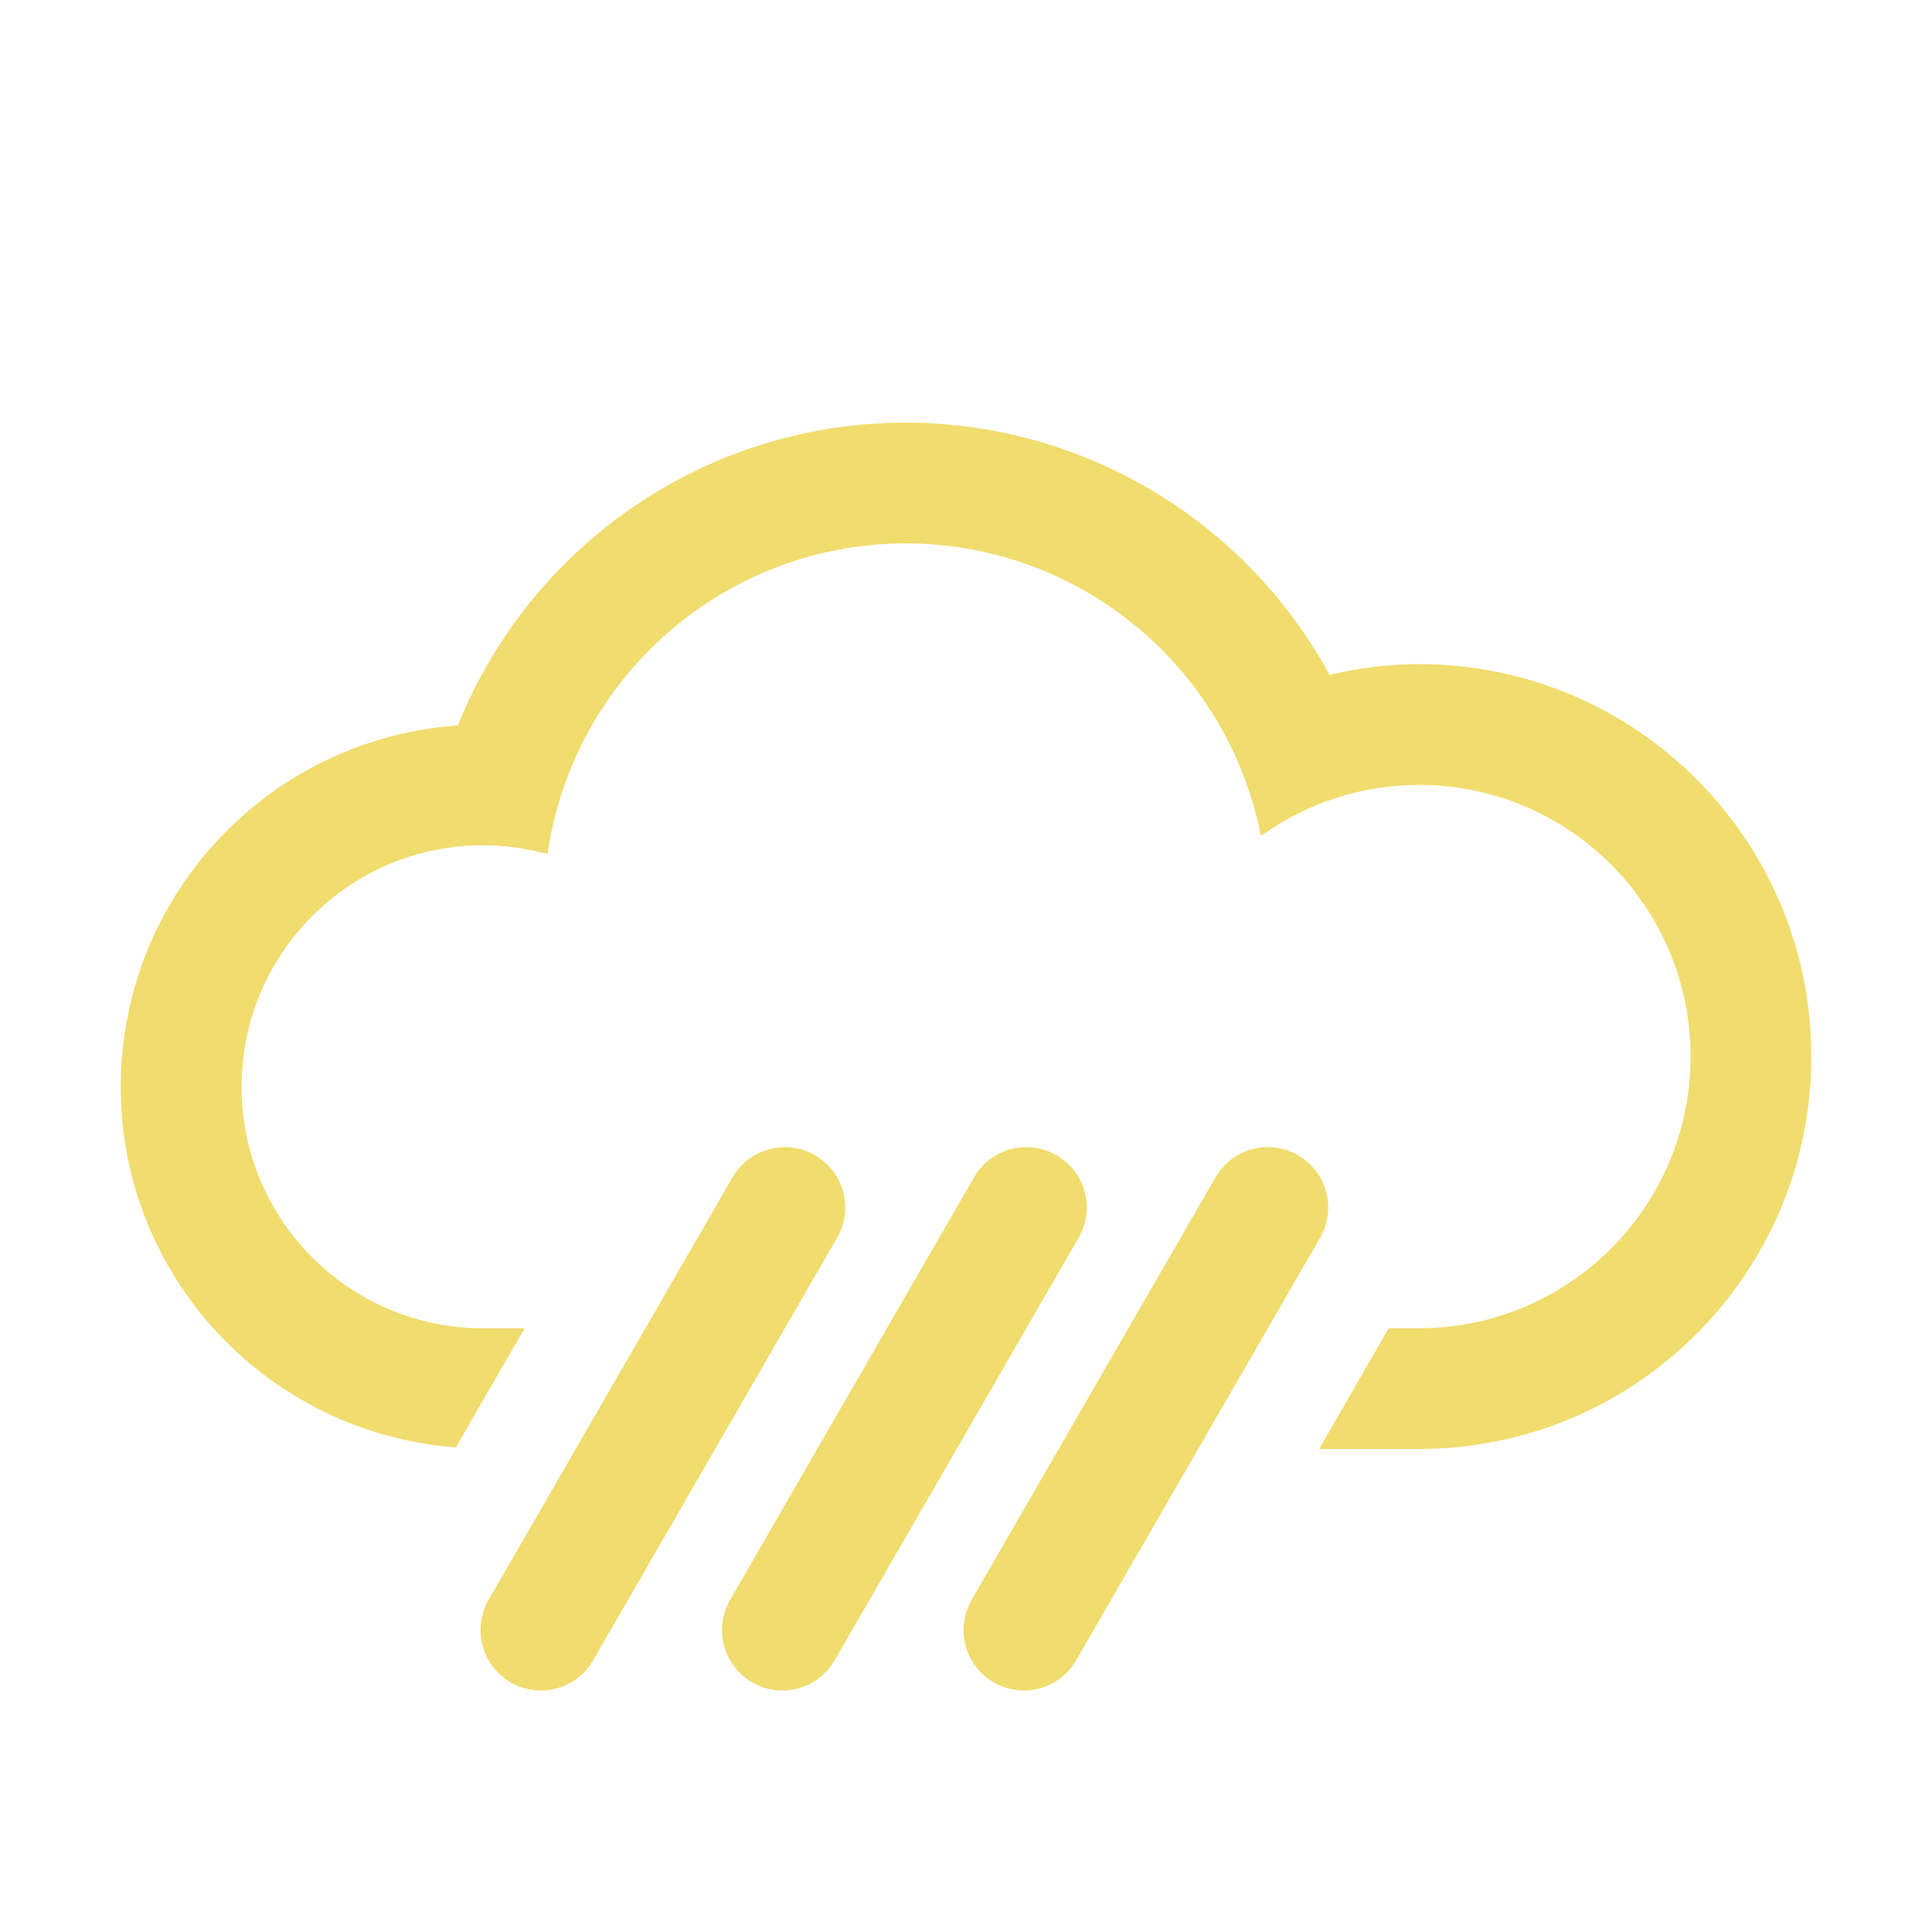
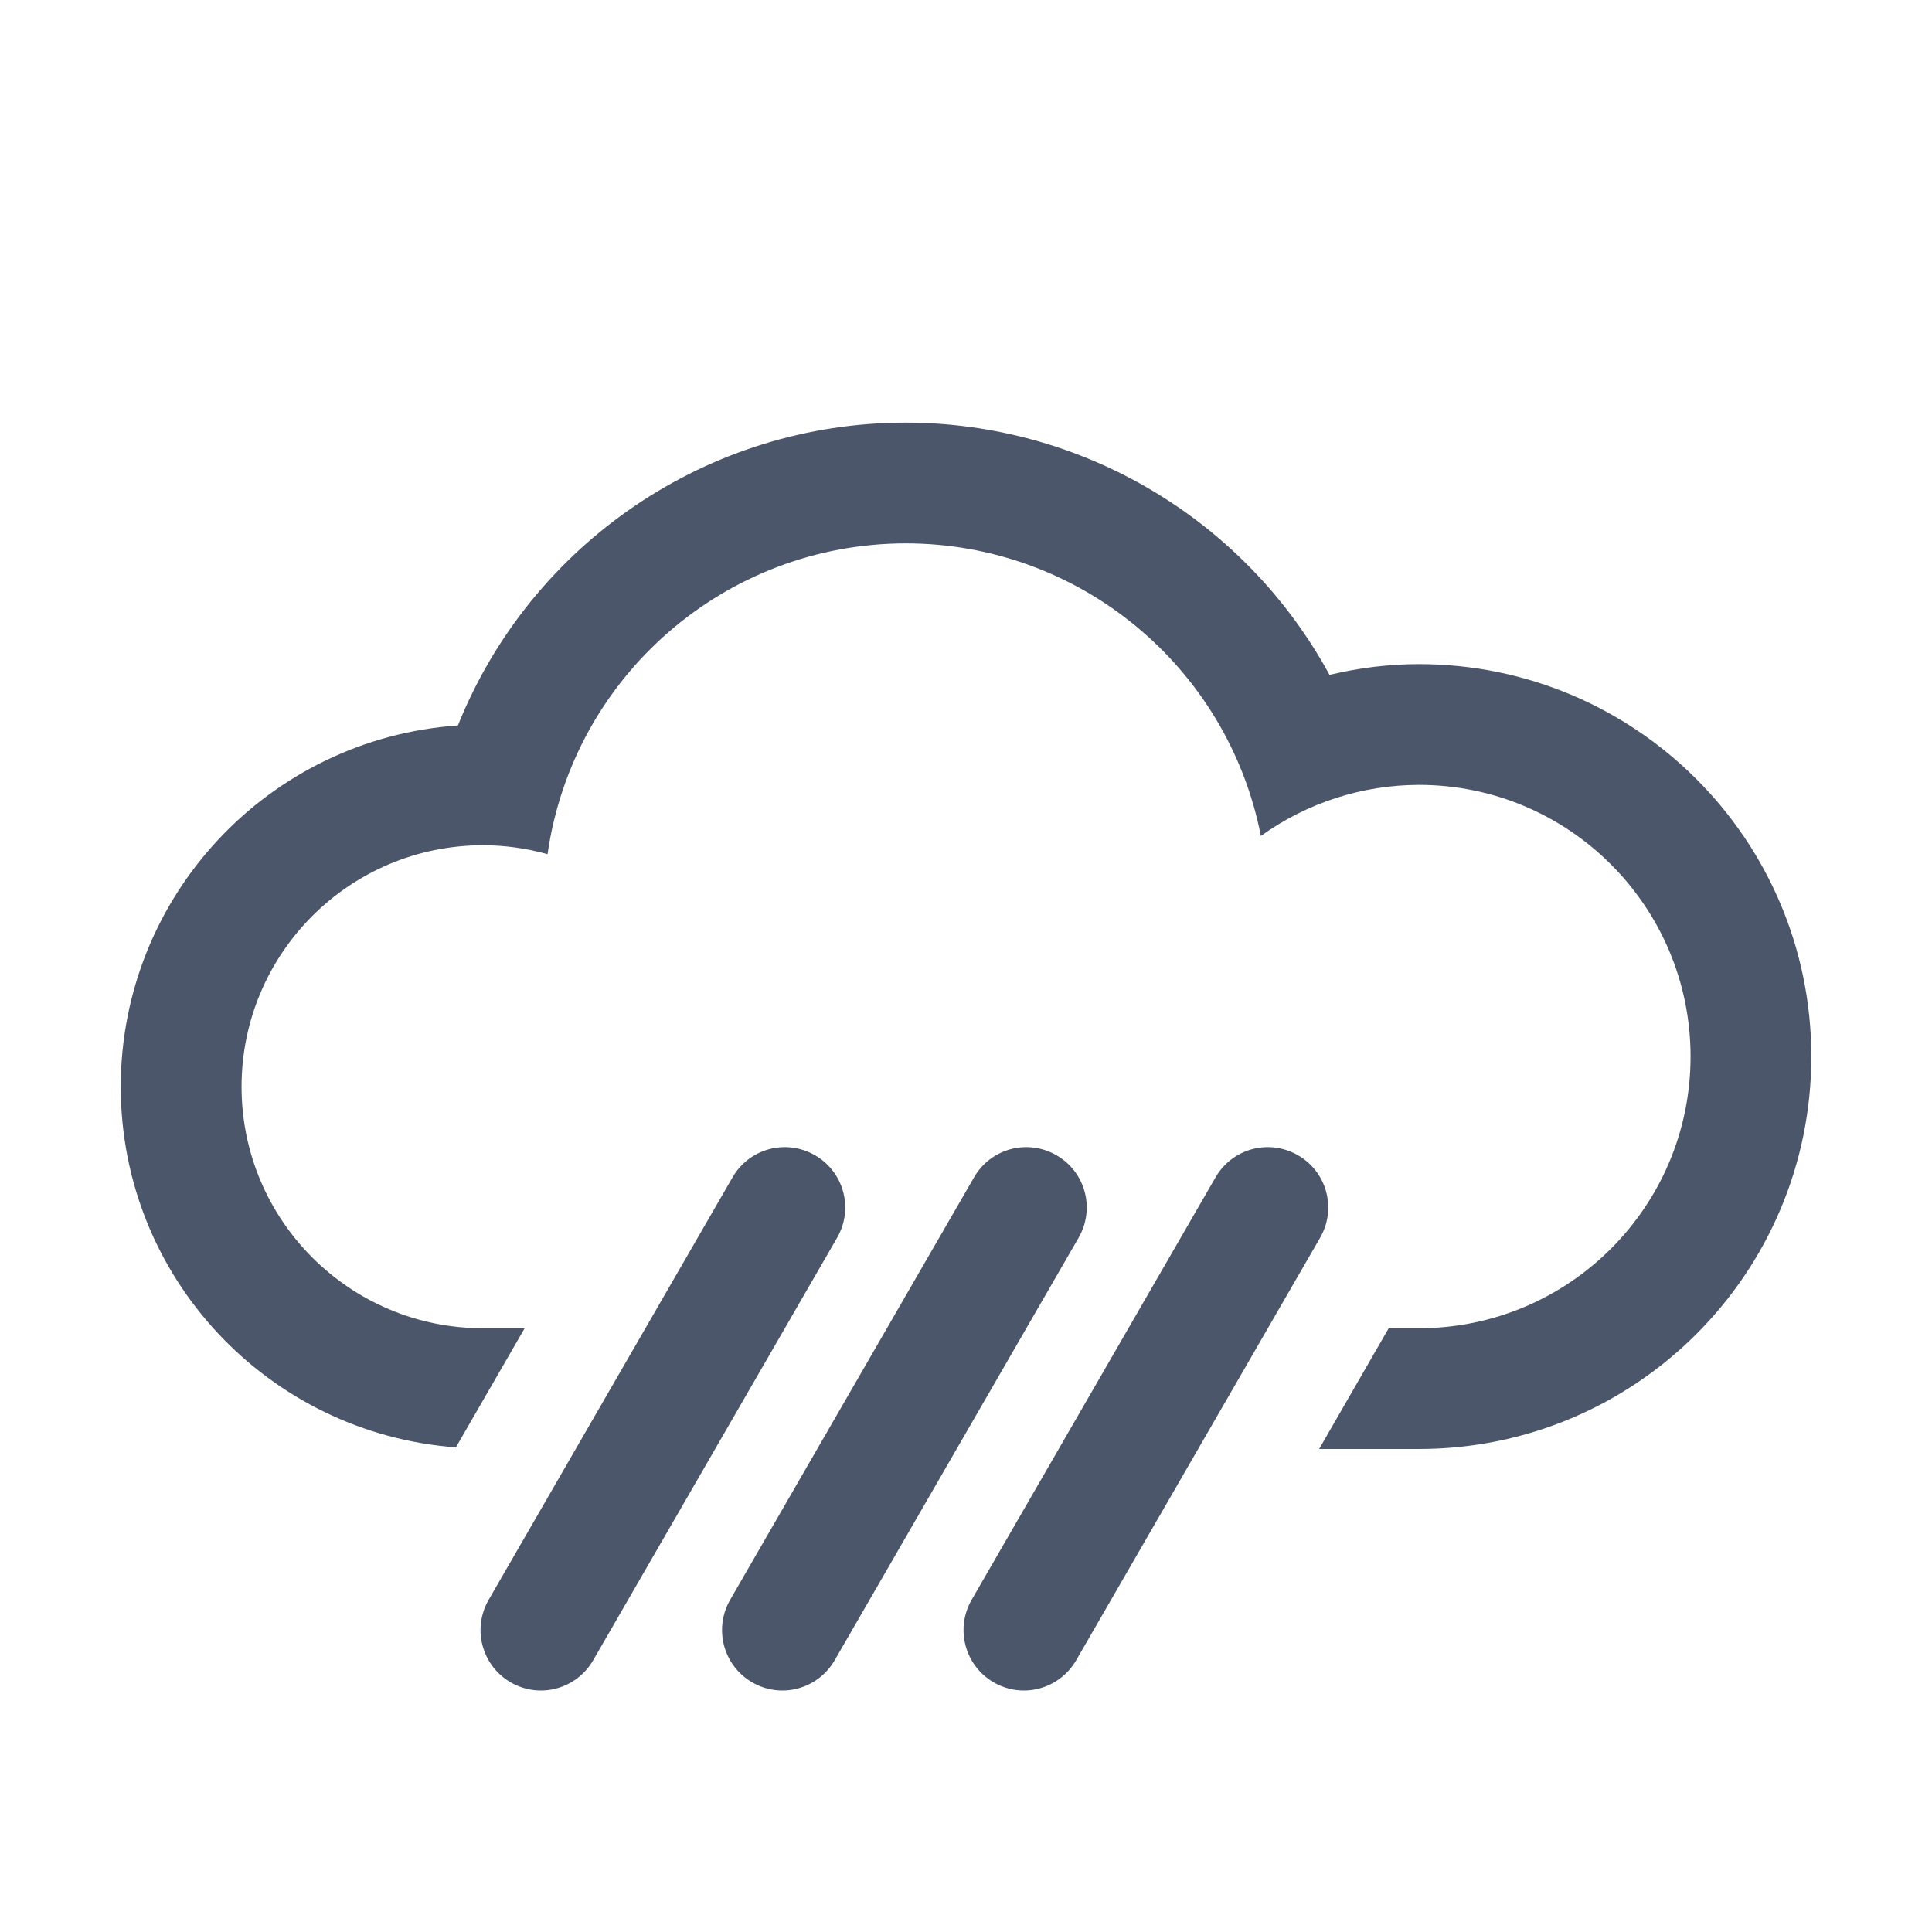
<svg xmlns="http://www.w3.org/2000/svg" height="32" width="32" viewBox="0 0 32 32" version="1.1" id="svg1087">
  <defs id="defs1091" />
-   <path d="m15 1027.4c-3.264 0-6.199 1.988-7.416 5.016-3.144 0.219-5.583 2.833-5.584 5.984 0 3.162 2.448 5.742 5.551 5.973l1.139-1.973h-0.689c-2.209 0-4-1.791-4-4s1.791-4 4-4c0.361 0 0.721 0.051 1.068 0.148 0.423-2.952 2.95-5.145 5.932-5.148 2.867 0 5.331 2.033 5.883 4.846 0.763-0.548 1.678-0.844 2.617-0.846 2.485 0 4.5 2.015 4.5 4.5s-2.015 4.5-4.5 4.5h-0.5l-1.152 2h1.652c3.59 0 6.5-2.91 6.5-6.5 0-3.59-2.91-6.5-6.5-6.5-0.499 0-0.995 0.062-1.48 0.178-1.399-2.572-4.091-4.175-7.019-4.178zm-1.501 12.135c0.48 0.277 0.643 0.886 0.366 1.366l-4.039 6.996c-0.277 0.48-0.886 0.646-1.366 0.369-0.48-0.277-0.643-0.889-0.366-1.369l4.039-6.996c0.277-0.48 0.886-0.643 1.366-0.366zm4 0c0.48 0.277 0.643 0.886 0.366 1.366l-4.039 6.996c-0.277 0.48-0.886 0.646-1.366 0.369-0.48-0.277-0.643-0.889-0.366-1.369l4.039-6.996c0.277-0.48 0.886-0.643 1.366-0.366zm4 0c0.48 0.277 0.643 0.886 0.366 1.366l-4.039 6.996c-0.277 0.48-0.886 0.646-1.366 0.369-0.48-0.277-0.643-0.889-0.366-1.369l4.039-6.996c0.277-0.48 0.886-0.643 1.366-0.366z" transform="translate(0 -1020.4)" id="path1085" style="fill:#f1dc6e;fill-opacity:1" />
+   <path d="m15 1027.4c-3.264 0-6.199 1.988-7.416 5.016-3.144 0.219-5.583 2.833-5.584 5.984 0 3.162 2.448 5.742 5.551 5.973l1.139-1.973h-0.689c-2.209 0-4-1.791-4-4s1.791-4 4-4c0.361 0 0.721 0.051 1.068 0.148 0.423-2.952 2.95-5.145 5.932-5.148 2.867 0 5.331 2.033 5.883 4.846 0.763-0.548 1.678-0.844 2.617-0.846 2.485 0 4.5 2.015 4.5 4.5s-2.015 4.5-4.5 4.5h-0.5l-1.152 2h1.652c3.59 0 6.5-2.91 6.5-6.5 0-3.59-2.91-6.5-6.5-6.5-0.499 0-0.995 0.062-1.48 0.178-1.399-2.572-4.091-4.175-7.019-4.178zm-1.501 12.135c0.48 0.277 0.643 0.886 0.366 1.366l-4.039 6.996c-0.277 0.48-0.886 0.646-1.366 0.369-0.48-0.277-0.643-0.889-0.366-1.369l4.039-6.996c0.277-0.48 0.886-0.643 1.366-0.366zm4 0c0.48 0.277 0.643 0.886 0.366 1.366l-4.039 6.996c-0.277 0.48-0.886 0.646-1.366 0.369-0.48-0.277-0.643-0.889-0.366-1.369l4.039-6.996c0.277-0.48 0.886-0.643 1.366-0.366zm4 0c0.48 0.277 0.643 0.886 0.366 1.366l-4.039 6.996c-0.277 0.48-0.886 0.646-1.366 0.369-0.48-0.277-0.643-0.889-0.366-1.369l4.039-6.996c0.277-0.48 0.886-0.643 1.366-0.366z" transform="translate(0 -1020.4)" id="path1085" style="fill:#4c566a;fill-opacity:1" />
</svg>
